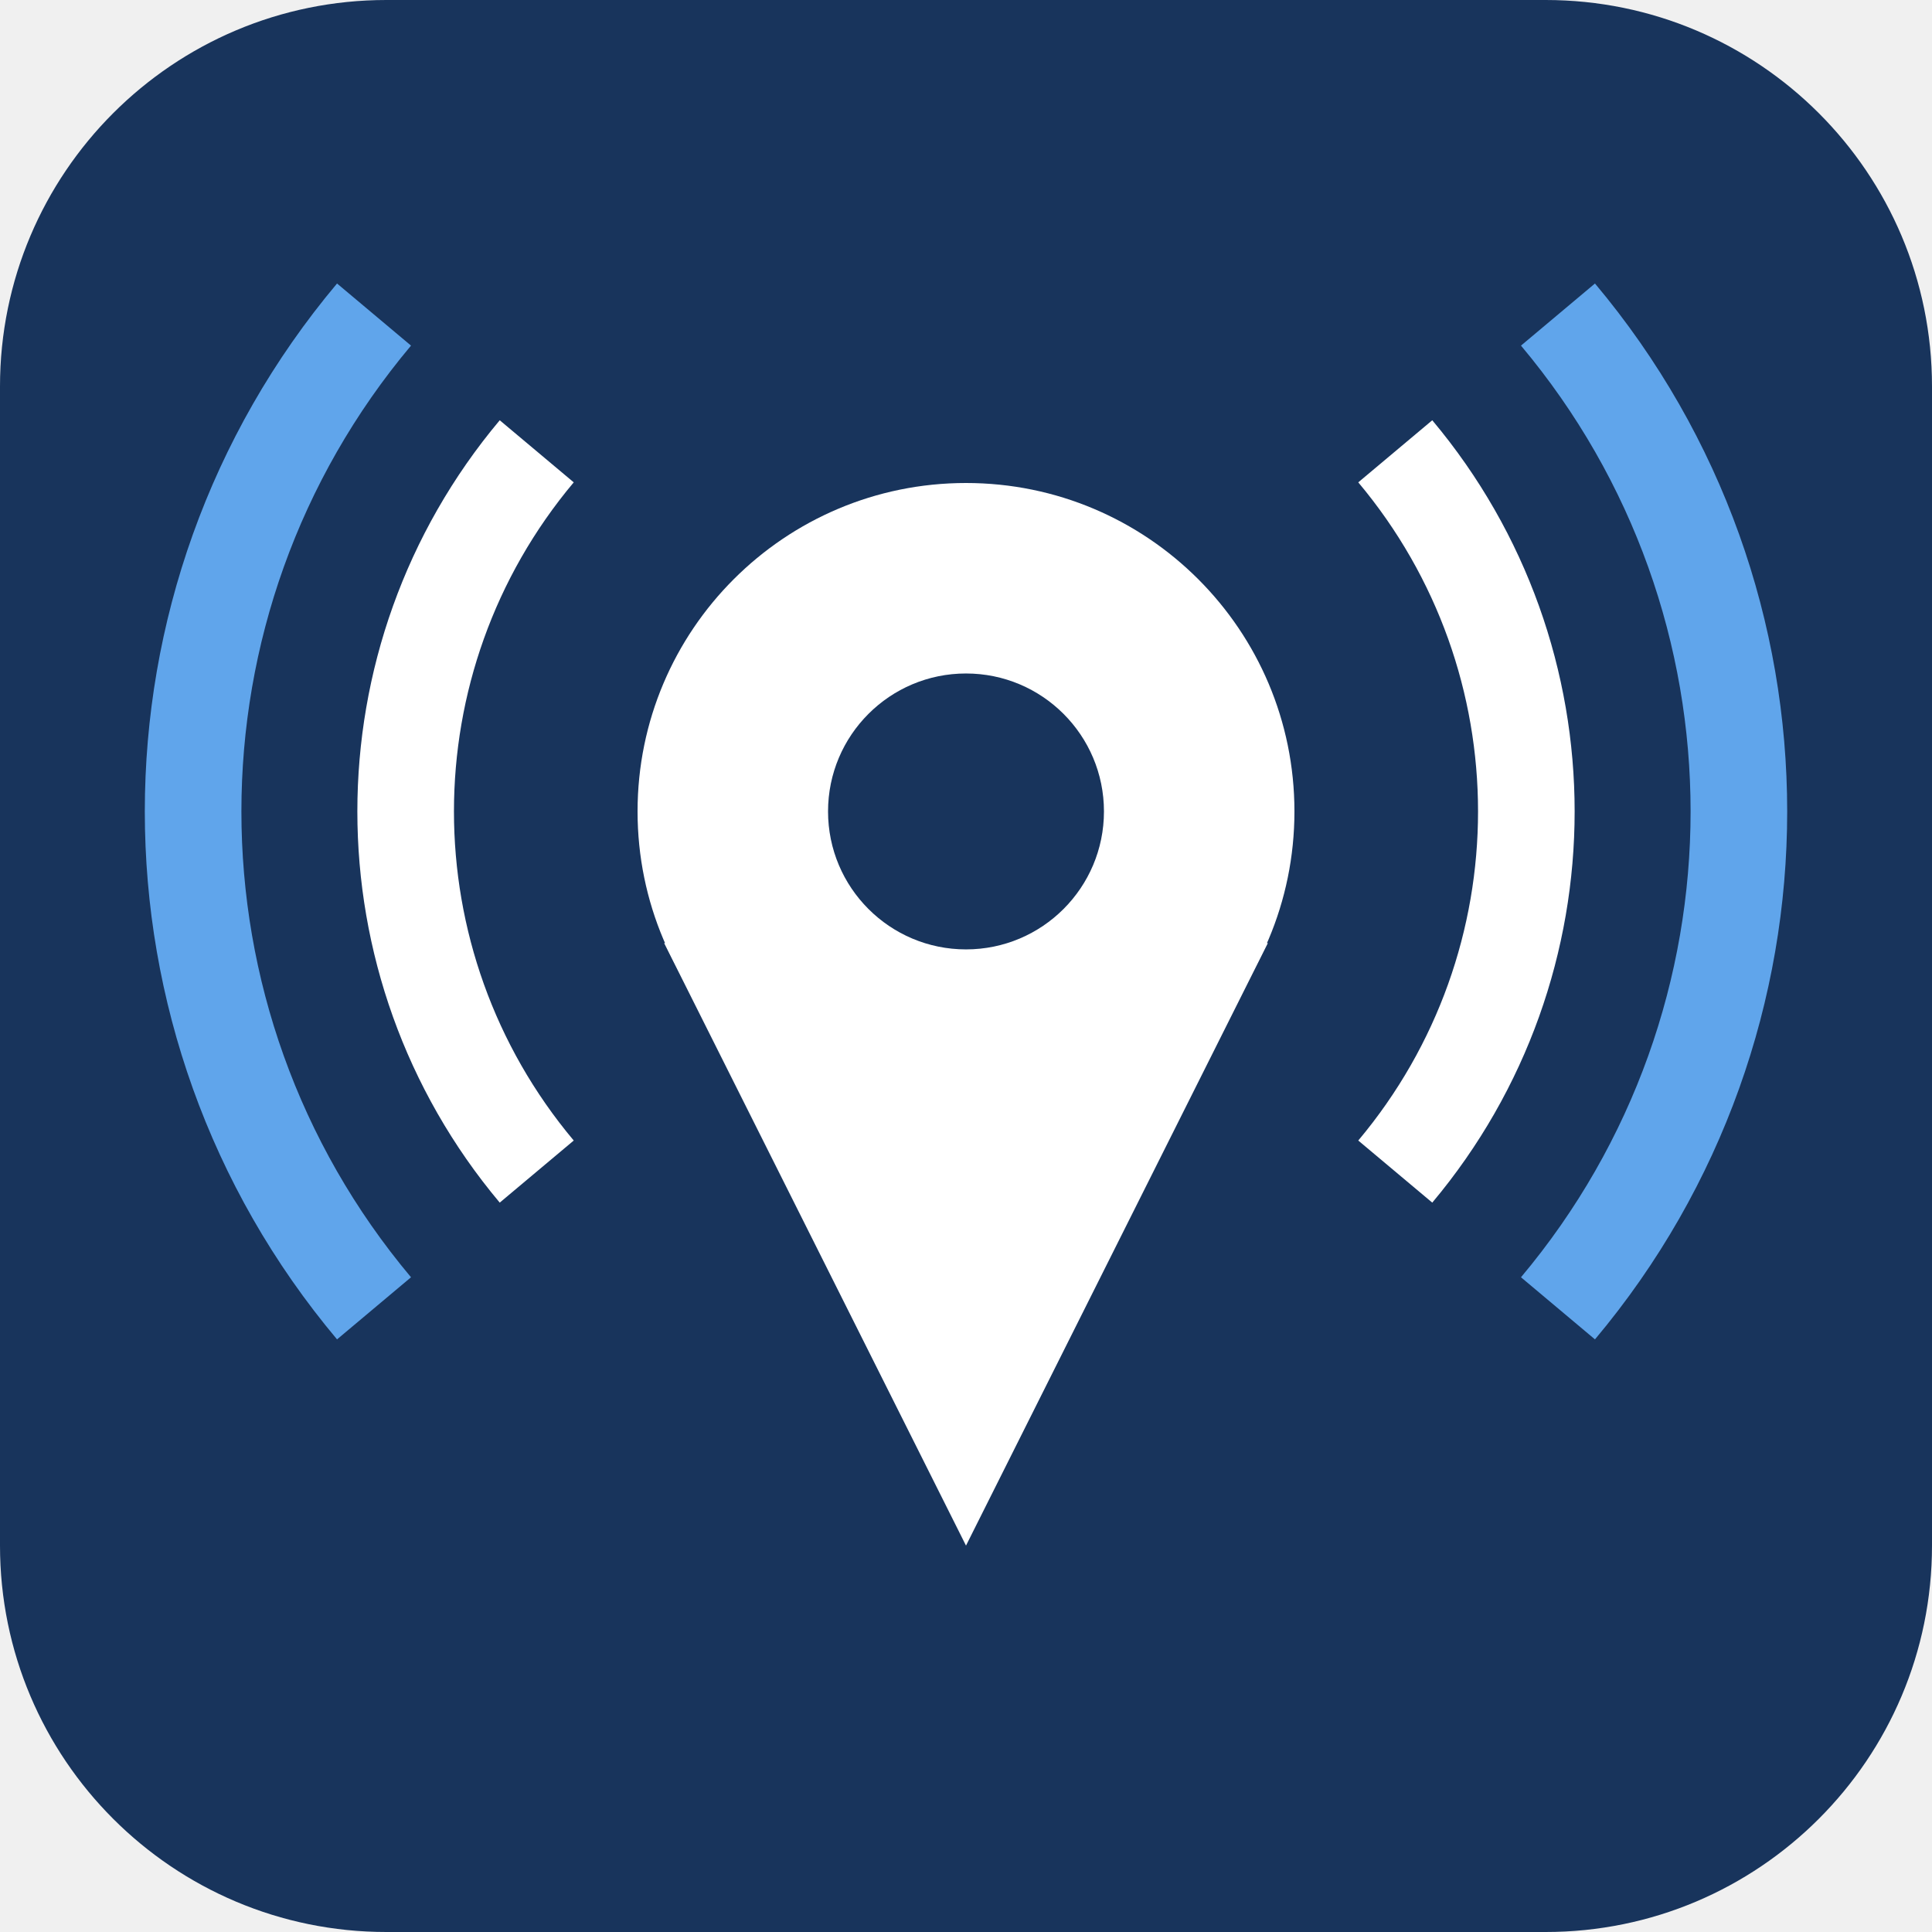
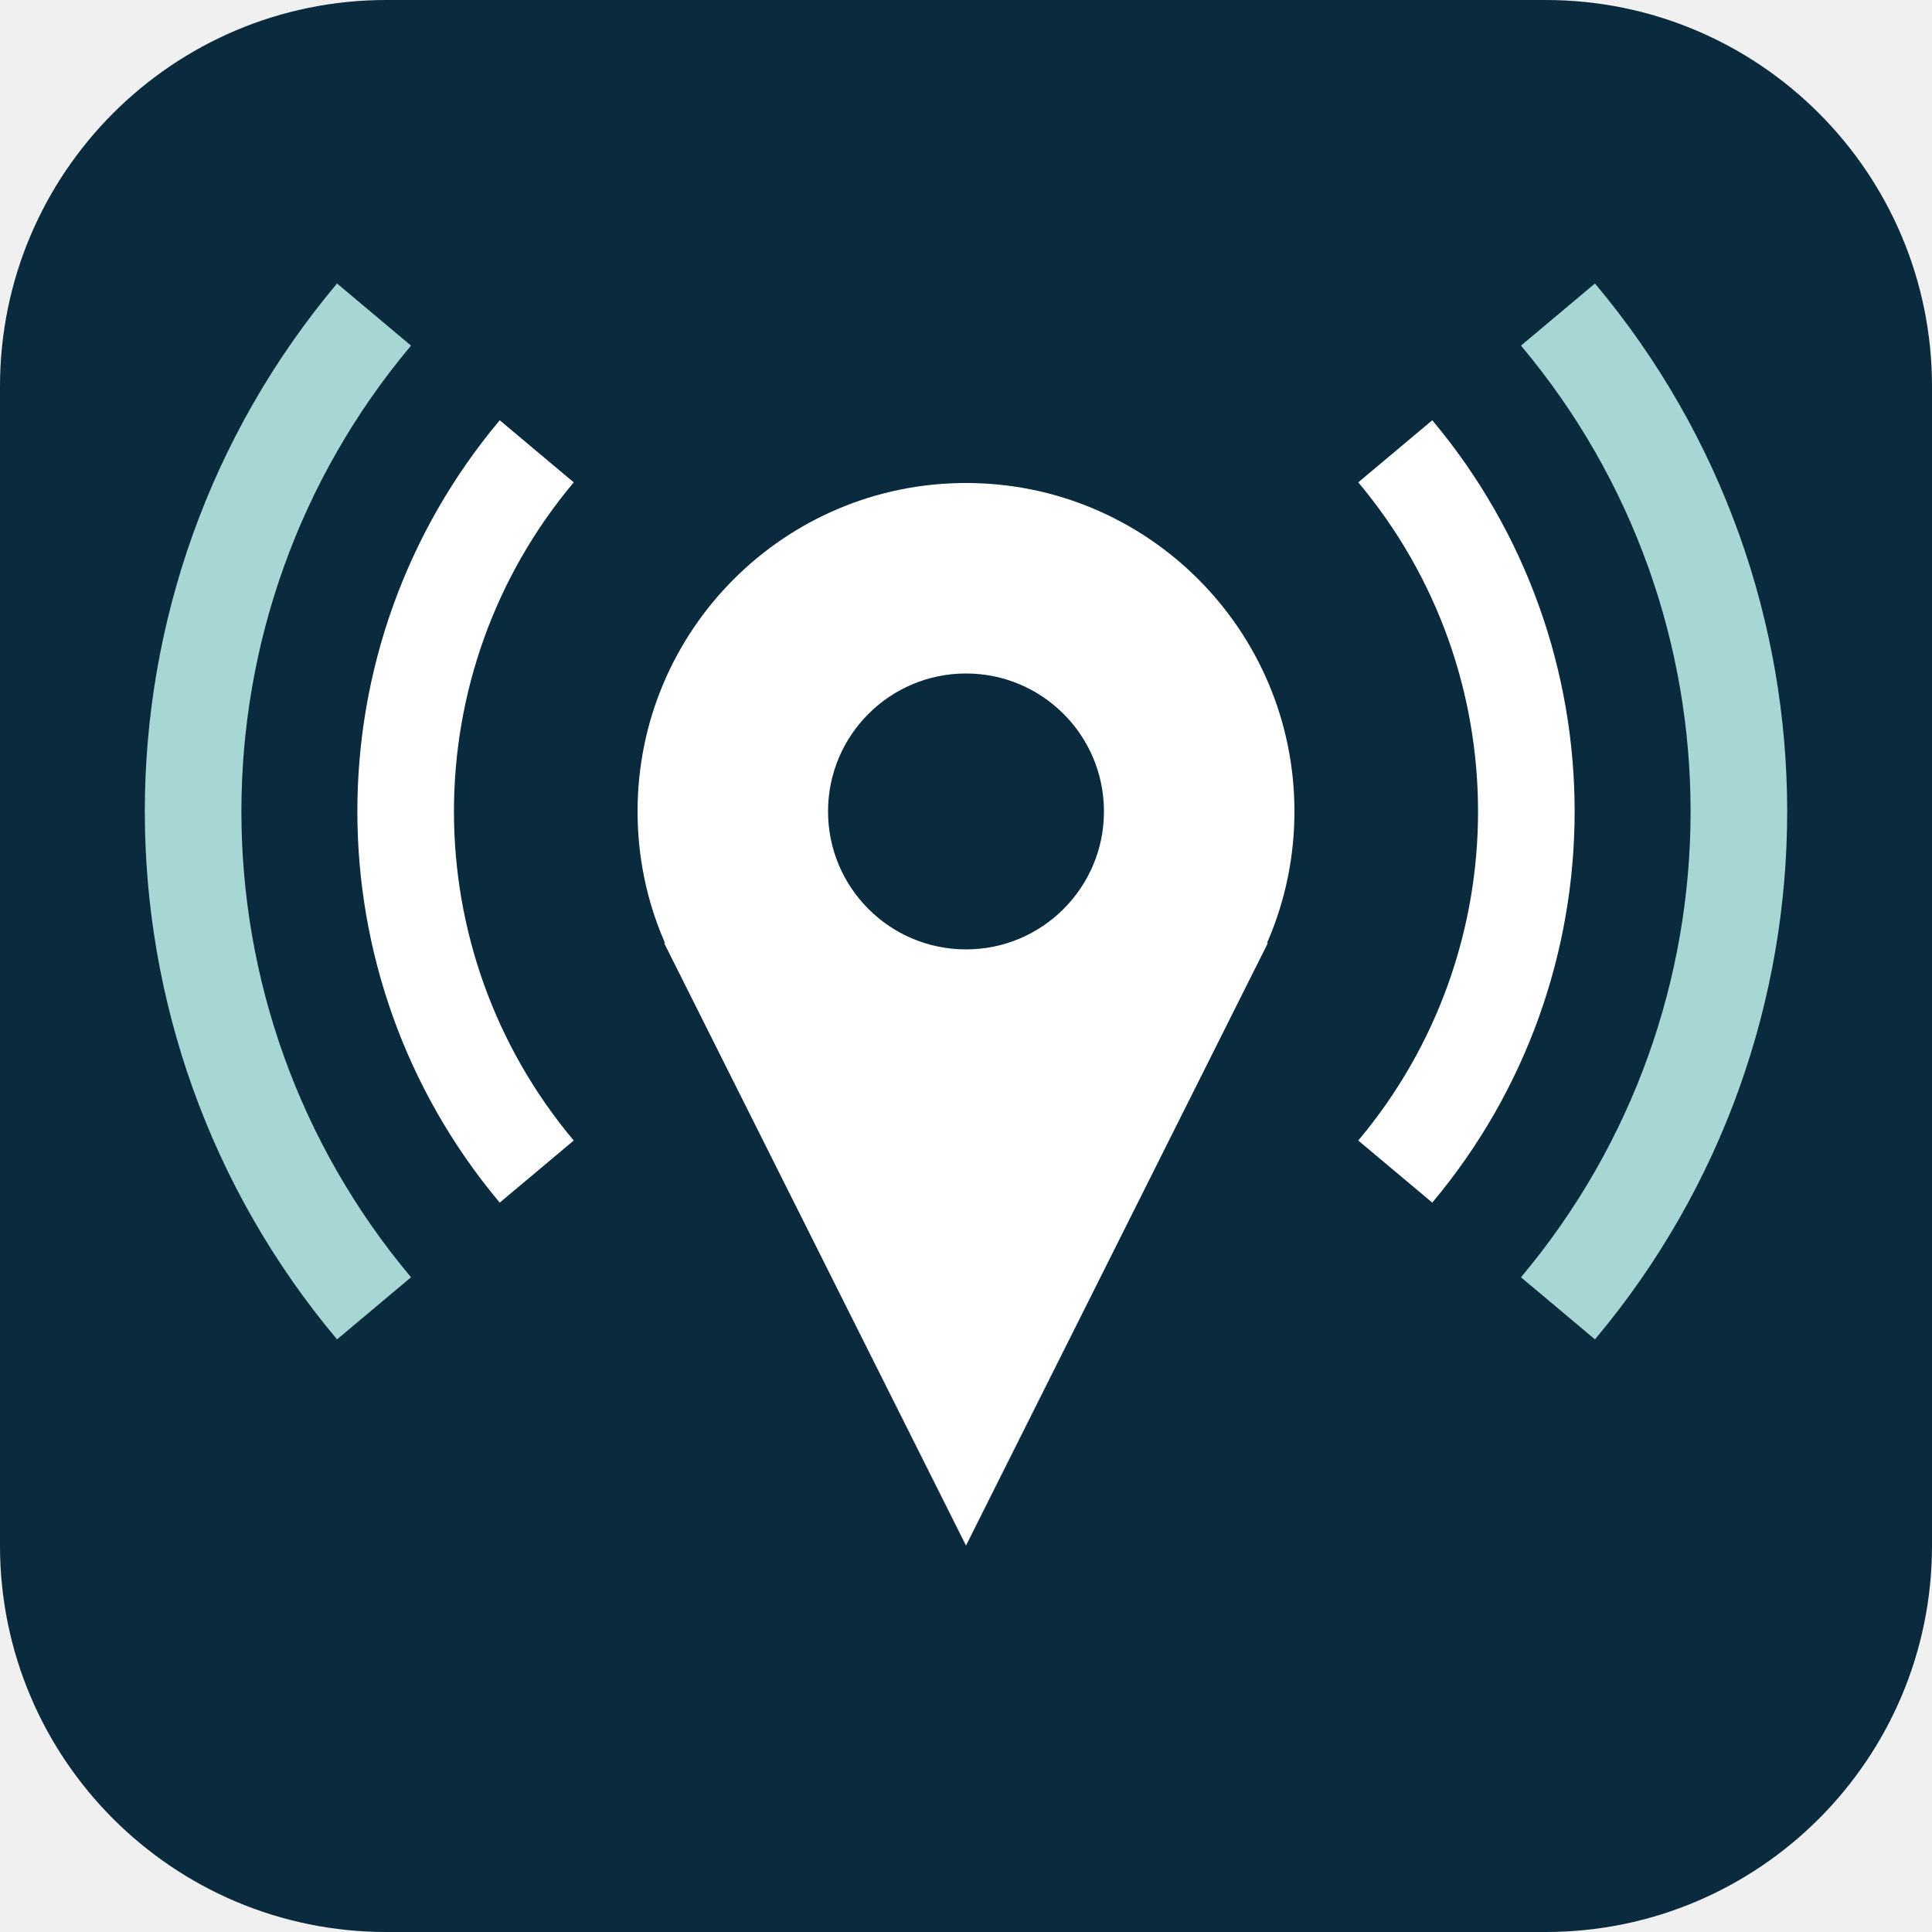
<svg xmlns="http://www.w3.org/2000/svg" viewBox="0 0 64 64" width="64" height="64">
-   <rect width="64" height="64" rx="12.8" fill="#18345c" />
+   <rect width="64" height="64" rx="12.8" fill="#0a2a3d" />
  <polygon points="22,31.24 42,31.24 32,51.2" fill="#fff" />
  <circle cx="32" cy="26.88" r="10.88" fill="#fff" />
-   <circle cx="32" cy="26.88" r="4.57" fill="#18345c" />
+   <circle cx="32" cy="26.88" r="4.57" fill="#0a2a3d" />
  <g fill="none" stroke-width="3.2">
    <path d="M46.22 14.95A18.56 18.56 0 0 1 46.22 38.81M17.78 38.81A18.56 18.56 0 0 1 17.78 14.95" stroke="#fff" />
-     <path d="M51.61 10.42A25.6 25.6 0 0 1 51.61 43.34M12.39 43.34A25.6 25.6 0 0 1 12.39 10.42" stroke="#60a5eb" />
+     <path d="M51.61 10.42A25.6 25.6 0 0 1 51.61 43.34M12.39 43.34A25.6 25.6 0 0 1 12.39 10.42" stroke="#a6d7d4" />
  </g>
</svg>
